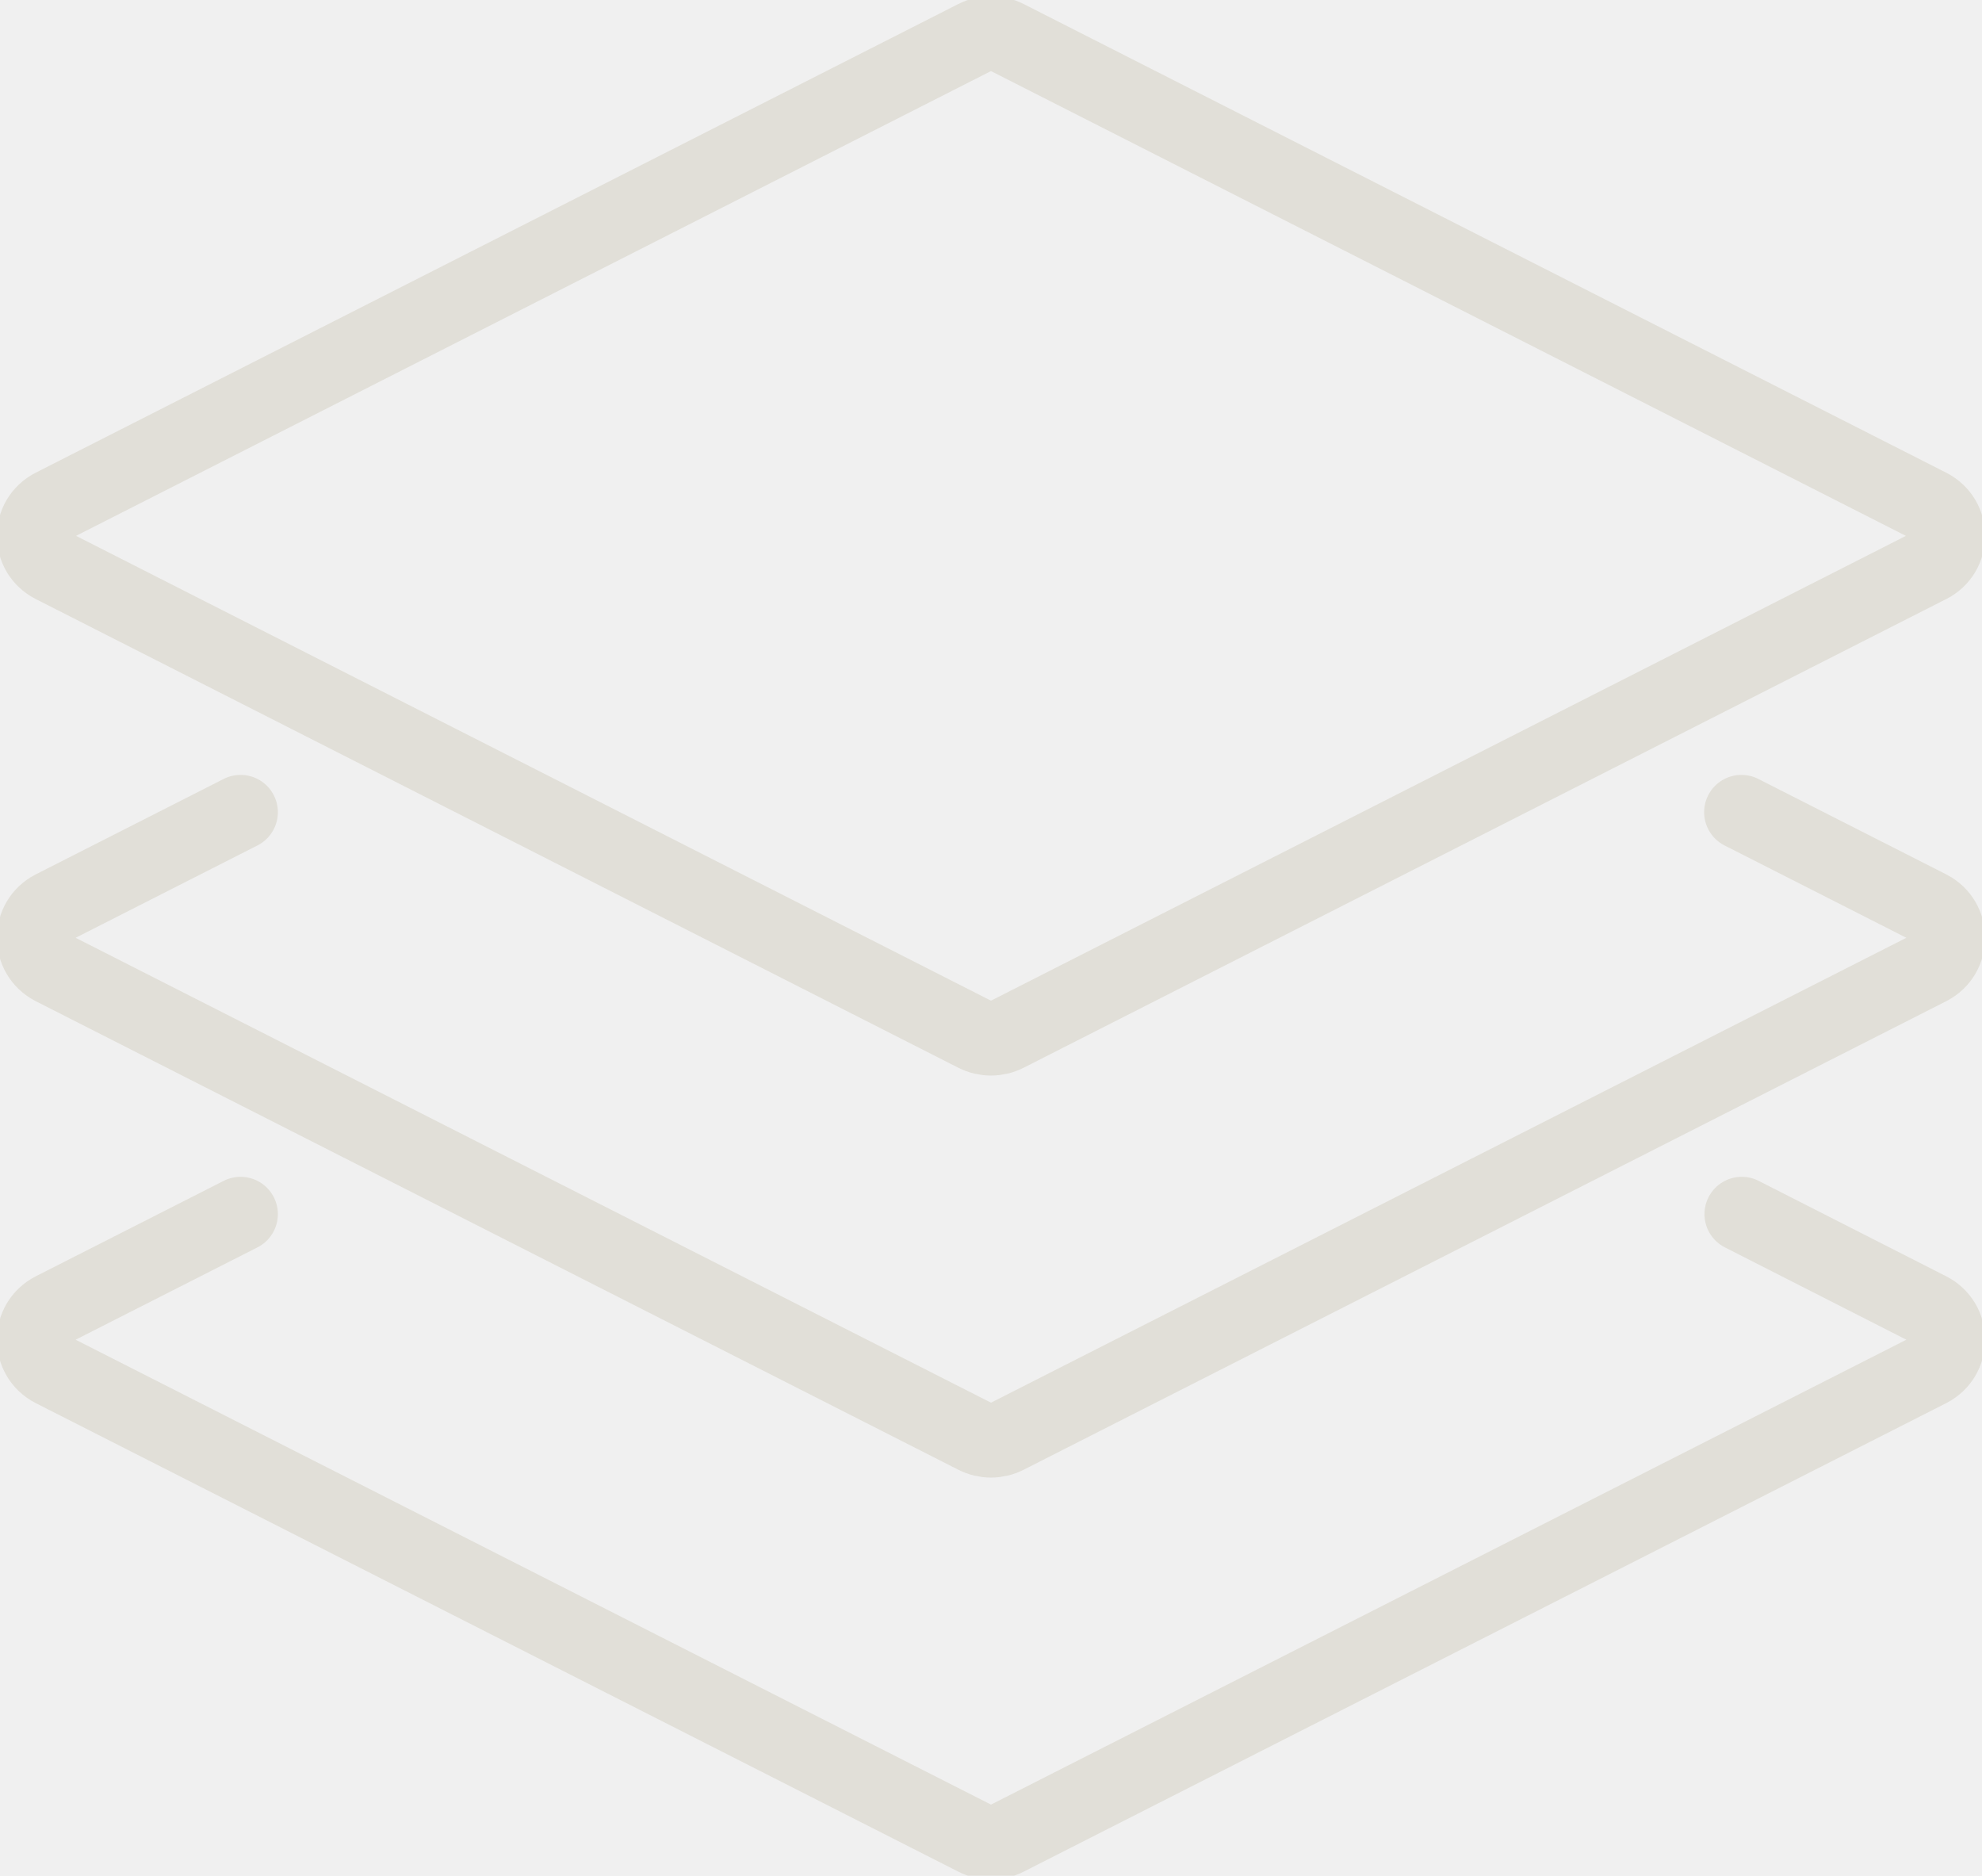
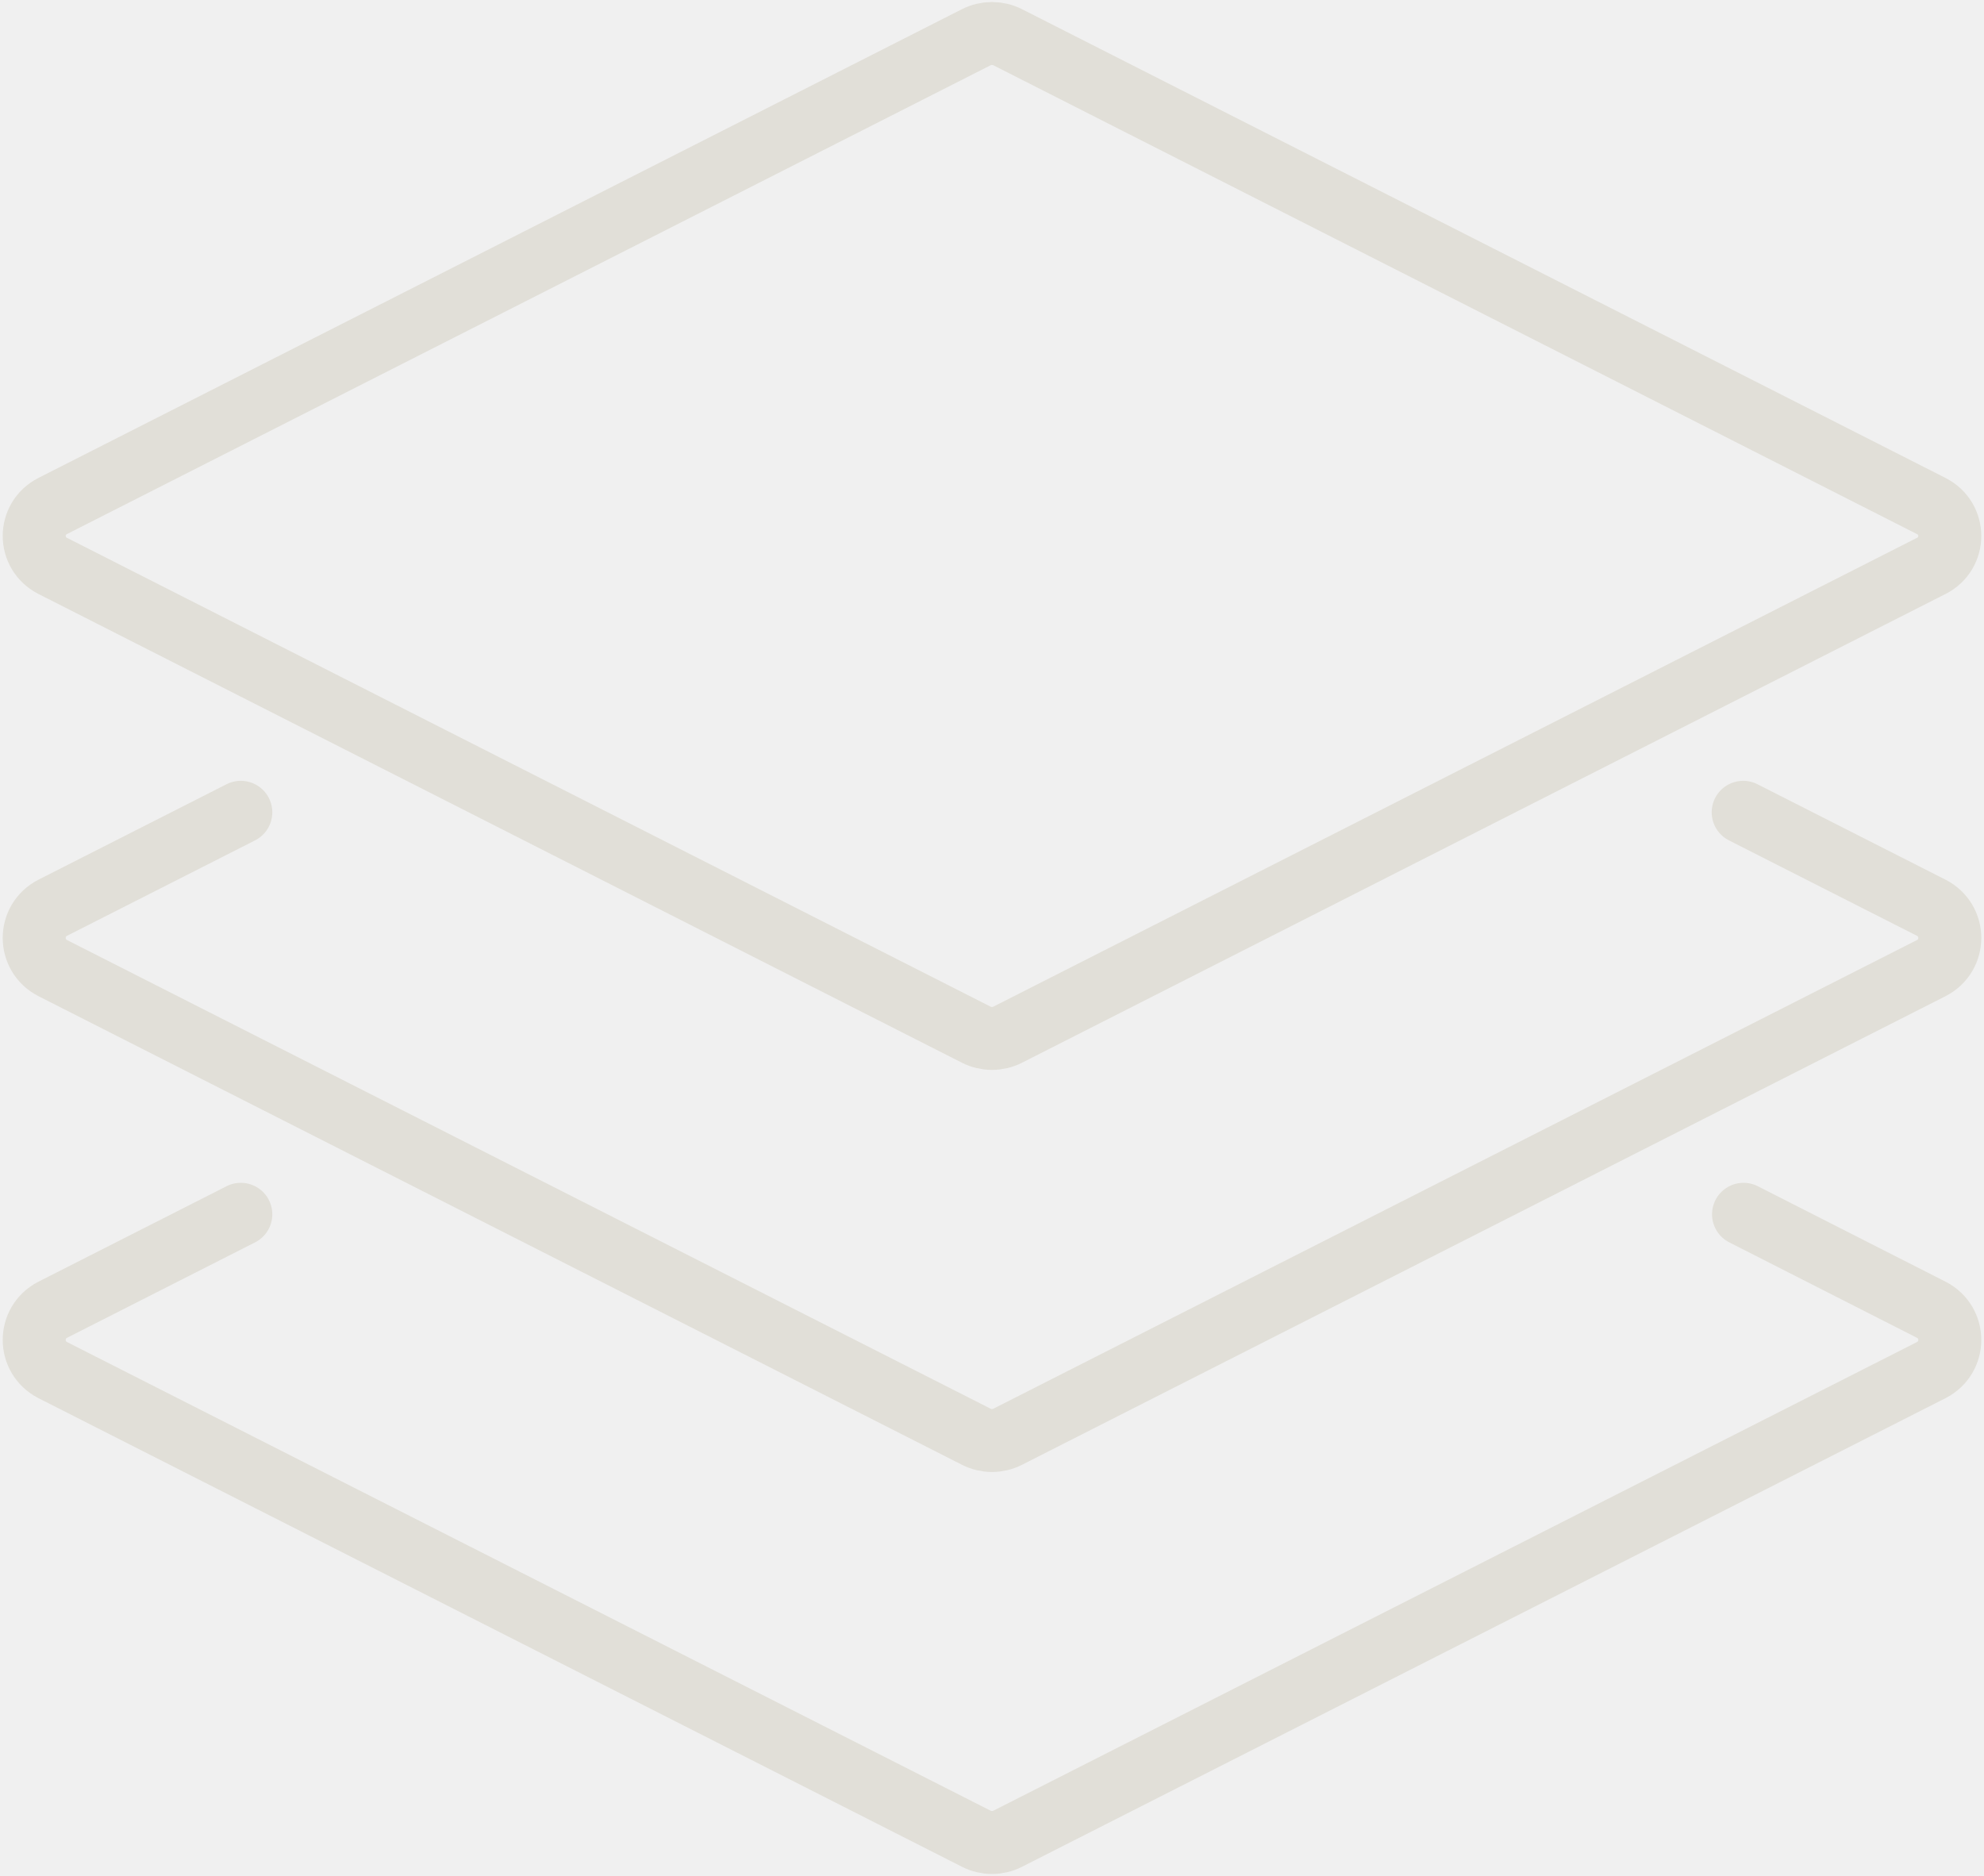
- <svg xmlns="http://www.w3.org/2000/svg" width="372" height="352" viewBox="0 0 372 352" fill="none">
+ <svg xmlns="http://www.w3.org/2000/svg" width="441" height="417" viewBox="0 0 441 417" fill="none">
  <g clip-path="url(#clip0_2133_232)">
-     <path d="M362.096 106.192L188.96 194.138C187.1 195.081 184.892 195.081 183.032 194.138L9.905 106.192C5.25 103.83 5.25 97.293 9.905 94.931L183.032 6.994C184.892 6.051 187.1 6.051 188.96 6.994L362.096 94.94C366.75 97.302 366.75 103.839 362.096 106.201V106.192Z" stroke="#E1DFD8" stroke-width="14" stroke-linecap="round" stroke-linejoin="round" />
-     <path d="M326.847 152.42L362.123 170.334C366.741 172.723 366.741 179.26 362.123 181.648L188.951 269.586C187.091 270.528 184.91 270.528 183.05 269.586L9.878 181.648C5.26 179.26 5.26 172.723 9.878 170.334L45.153 152.42" stroke="#E1DFD8" stroke-width="14" stroke-linecap="round" stroke-linejoin="round" />
-     <path d="M326.911 227.848L362.123 245.762C366.741 248.151 366.741 254.688 362.123 257.076L188.951 345.013C187.091 345.956 184.91 345.956 183.05 345.013L9.878 257.076C5.26 254.688 5.26 248.151 9.878 245.762L45.153 227.848" stroke="#E1DFD8" stroke-width="14" stroke-linecap="round" stroke-linejoin="round" />
+     <path d="M429.258 125.802L224.009 229.988C221.804 231.105 219.186 231.105 216.981 229.988L11.742 125.802C6.224 123.005 6.224 115.26 11.742 112.462L216.981 8.287C219.186 7.17 221.804 7.17 224.009 8.287L429.258 112.473C434.776 115.271 434.776 123.015 429.258 125.813V125.802Z" stroke="#E1DFD8" stroke-width="14" stroke-linecap="round" stroke-linejoin="round" />
+     <path d="M387.472 180.564L429.291 201.787C434.765 204.616 434.765 212.361 429.291 215.19L223.998 319.366C221.793 320.483 219.207 320.483 217.002 319.366L11.709 215.19C6.235 212.361 6.235 204.616 11.709 201.787L53.528 180.564" stroke="#E1DFD8" stroke-width="14" stroke-linecap="round" stroke-linejoin="round" />
+     <path d="M387.548 269.922L429.291 291.144C434.765 293.974 434.765 301.718 429.291 304.548L223.998 408.723C221.793 409.84 219.207 409.84 217.002 408.723L11.709 304.548C6.235 301.718 6.235 293.974 11.709 291.144L53.528 269.922" stroke="#E1DFD8" stroke-width="14" stroke-linecap="round" stroke-linejoin="round" />
  </g>
  <defs>
    <clipPath id="clip0_2133_232">
-       <rect width="372" height="352" fill="white" />
+       <rect width="441" height="417" fill="white" />
    </clipPath>
  </defs>
</svg>
